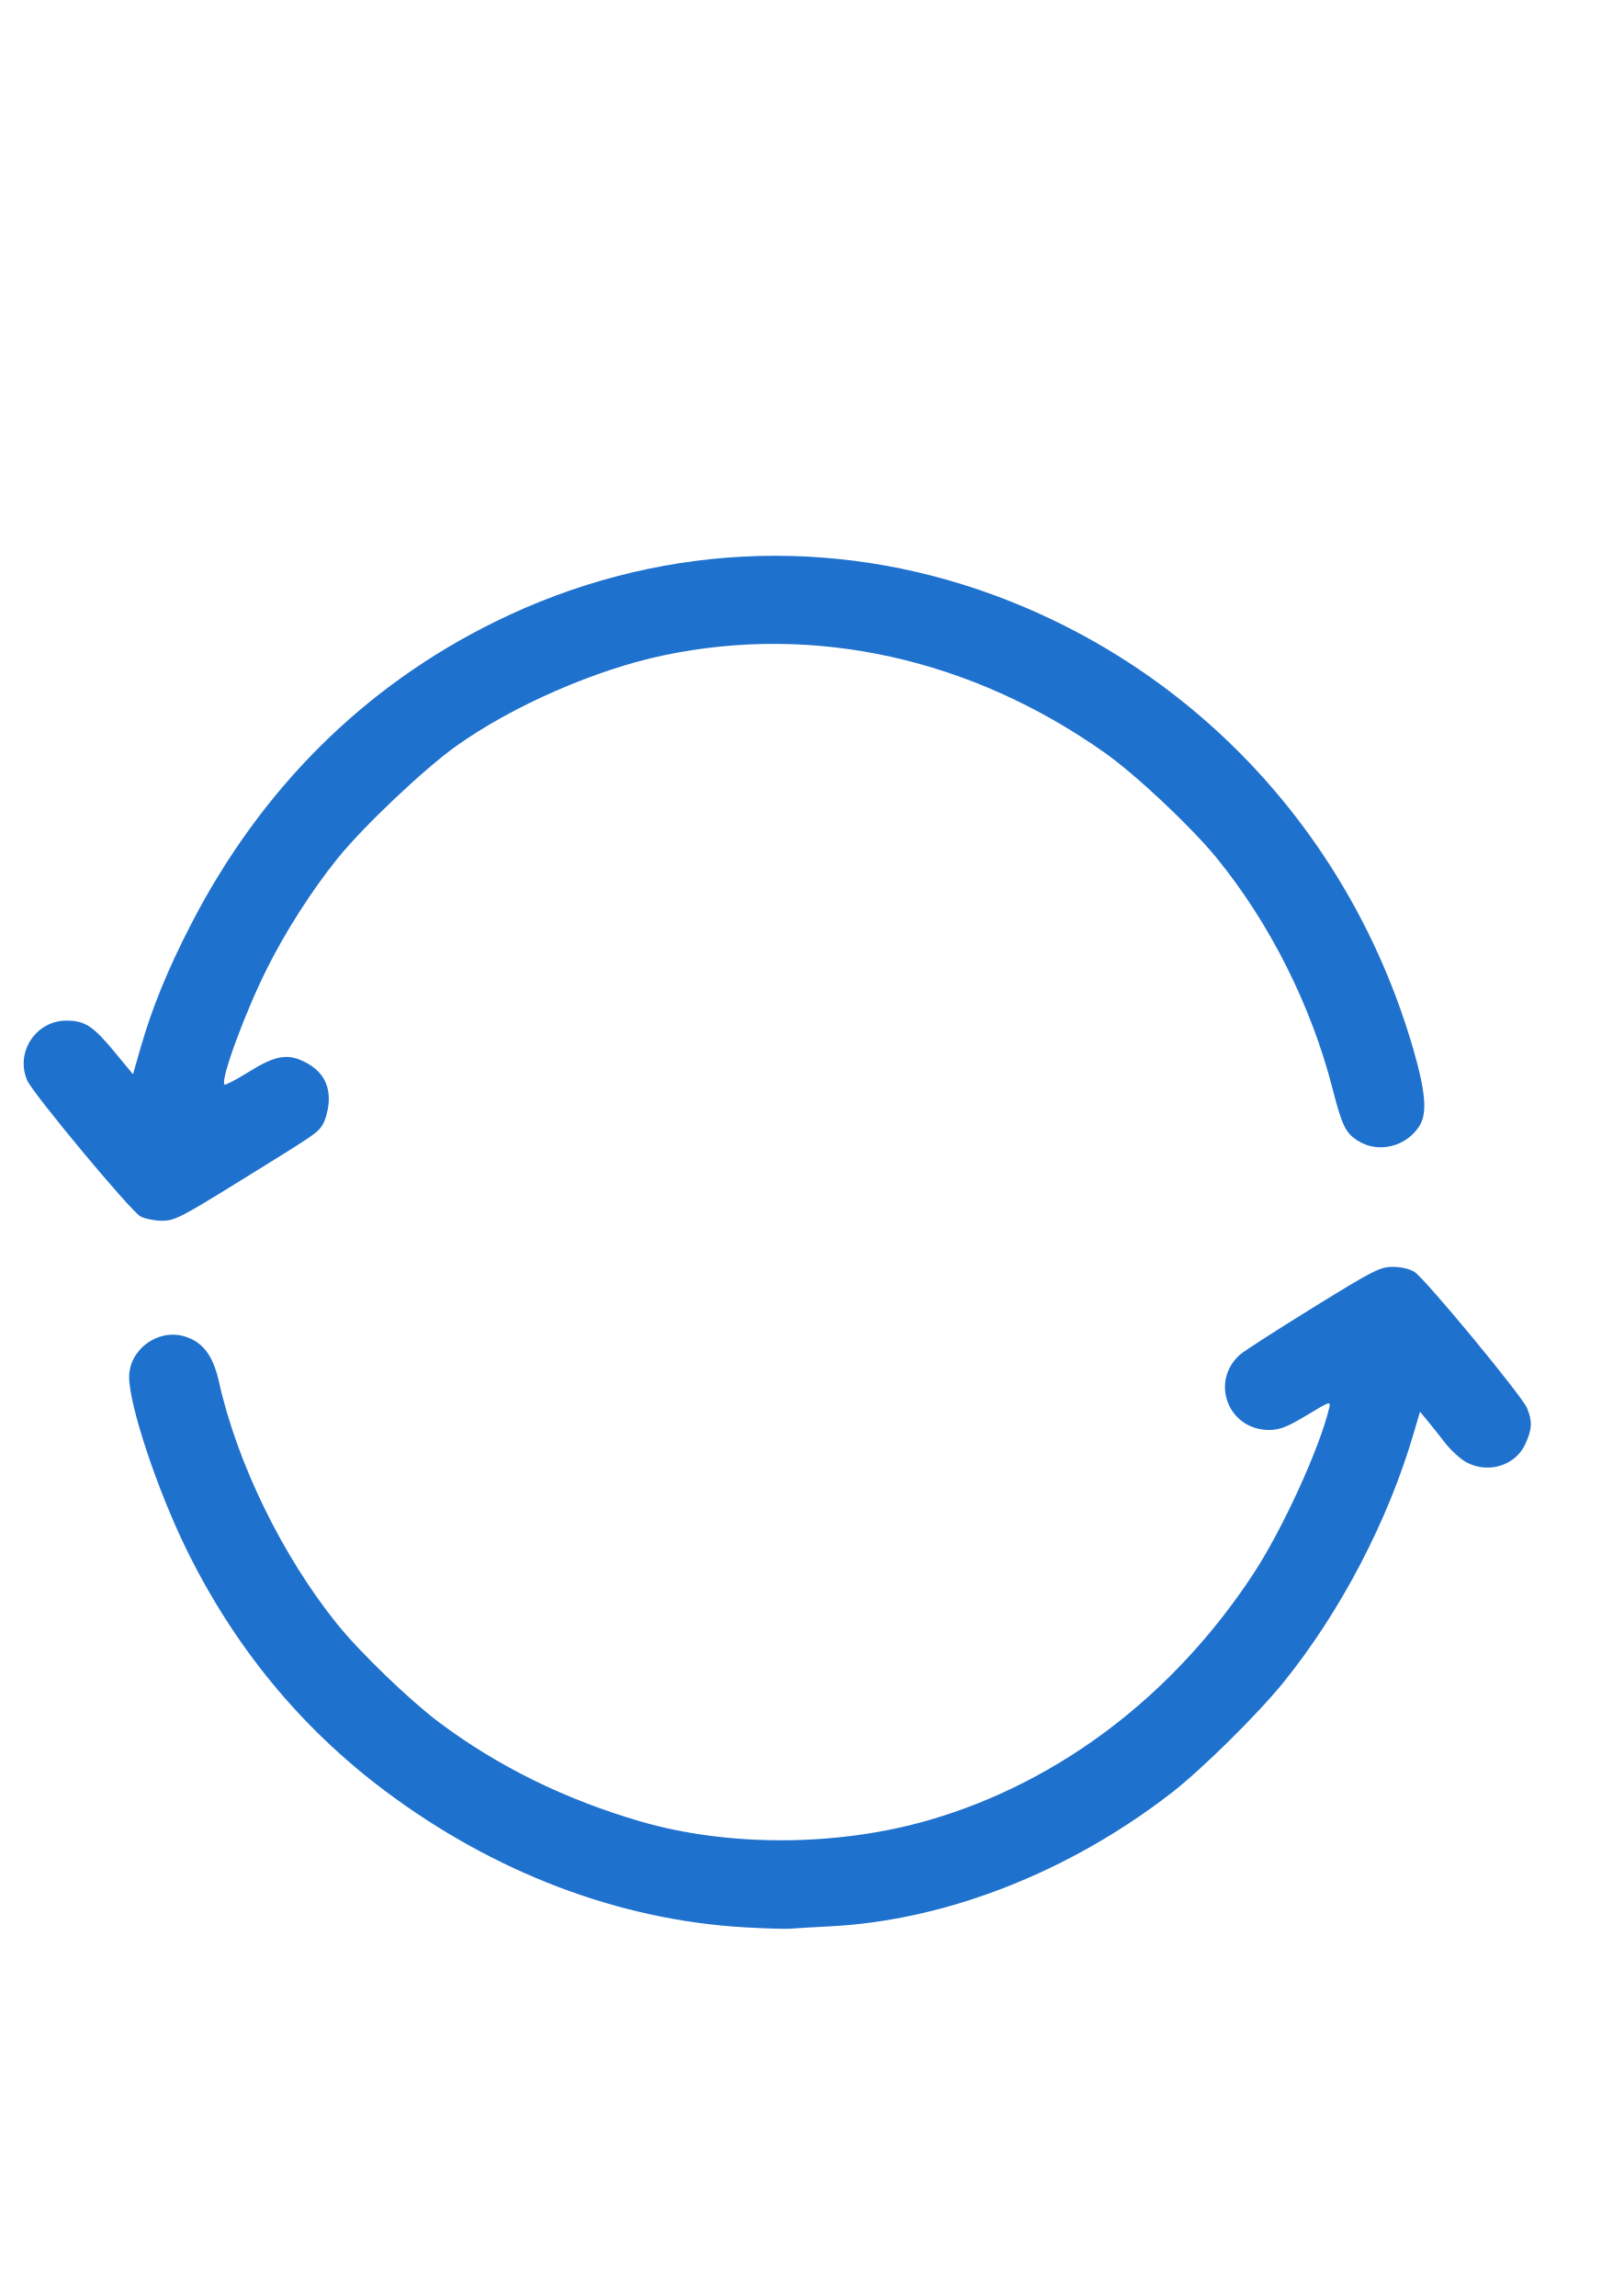
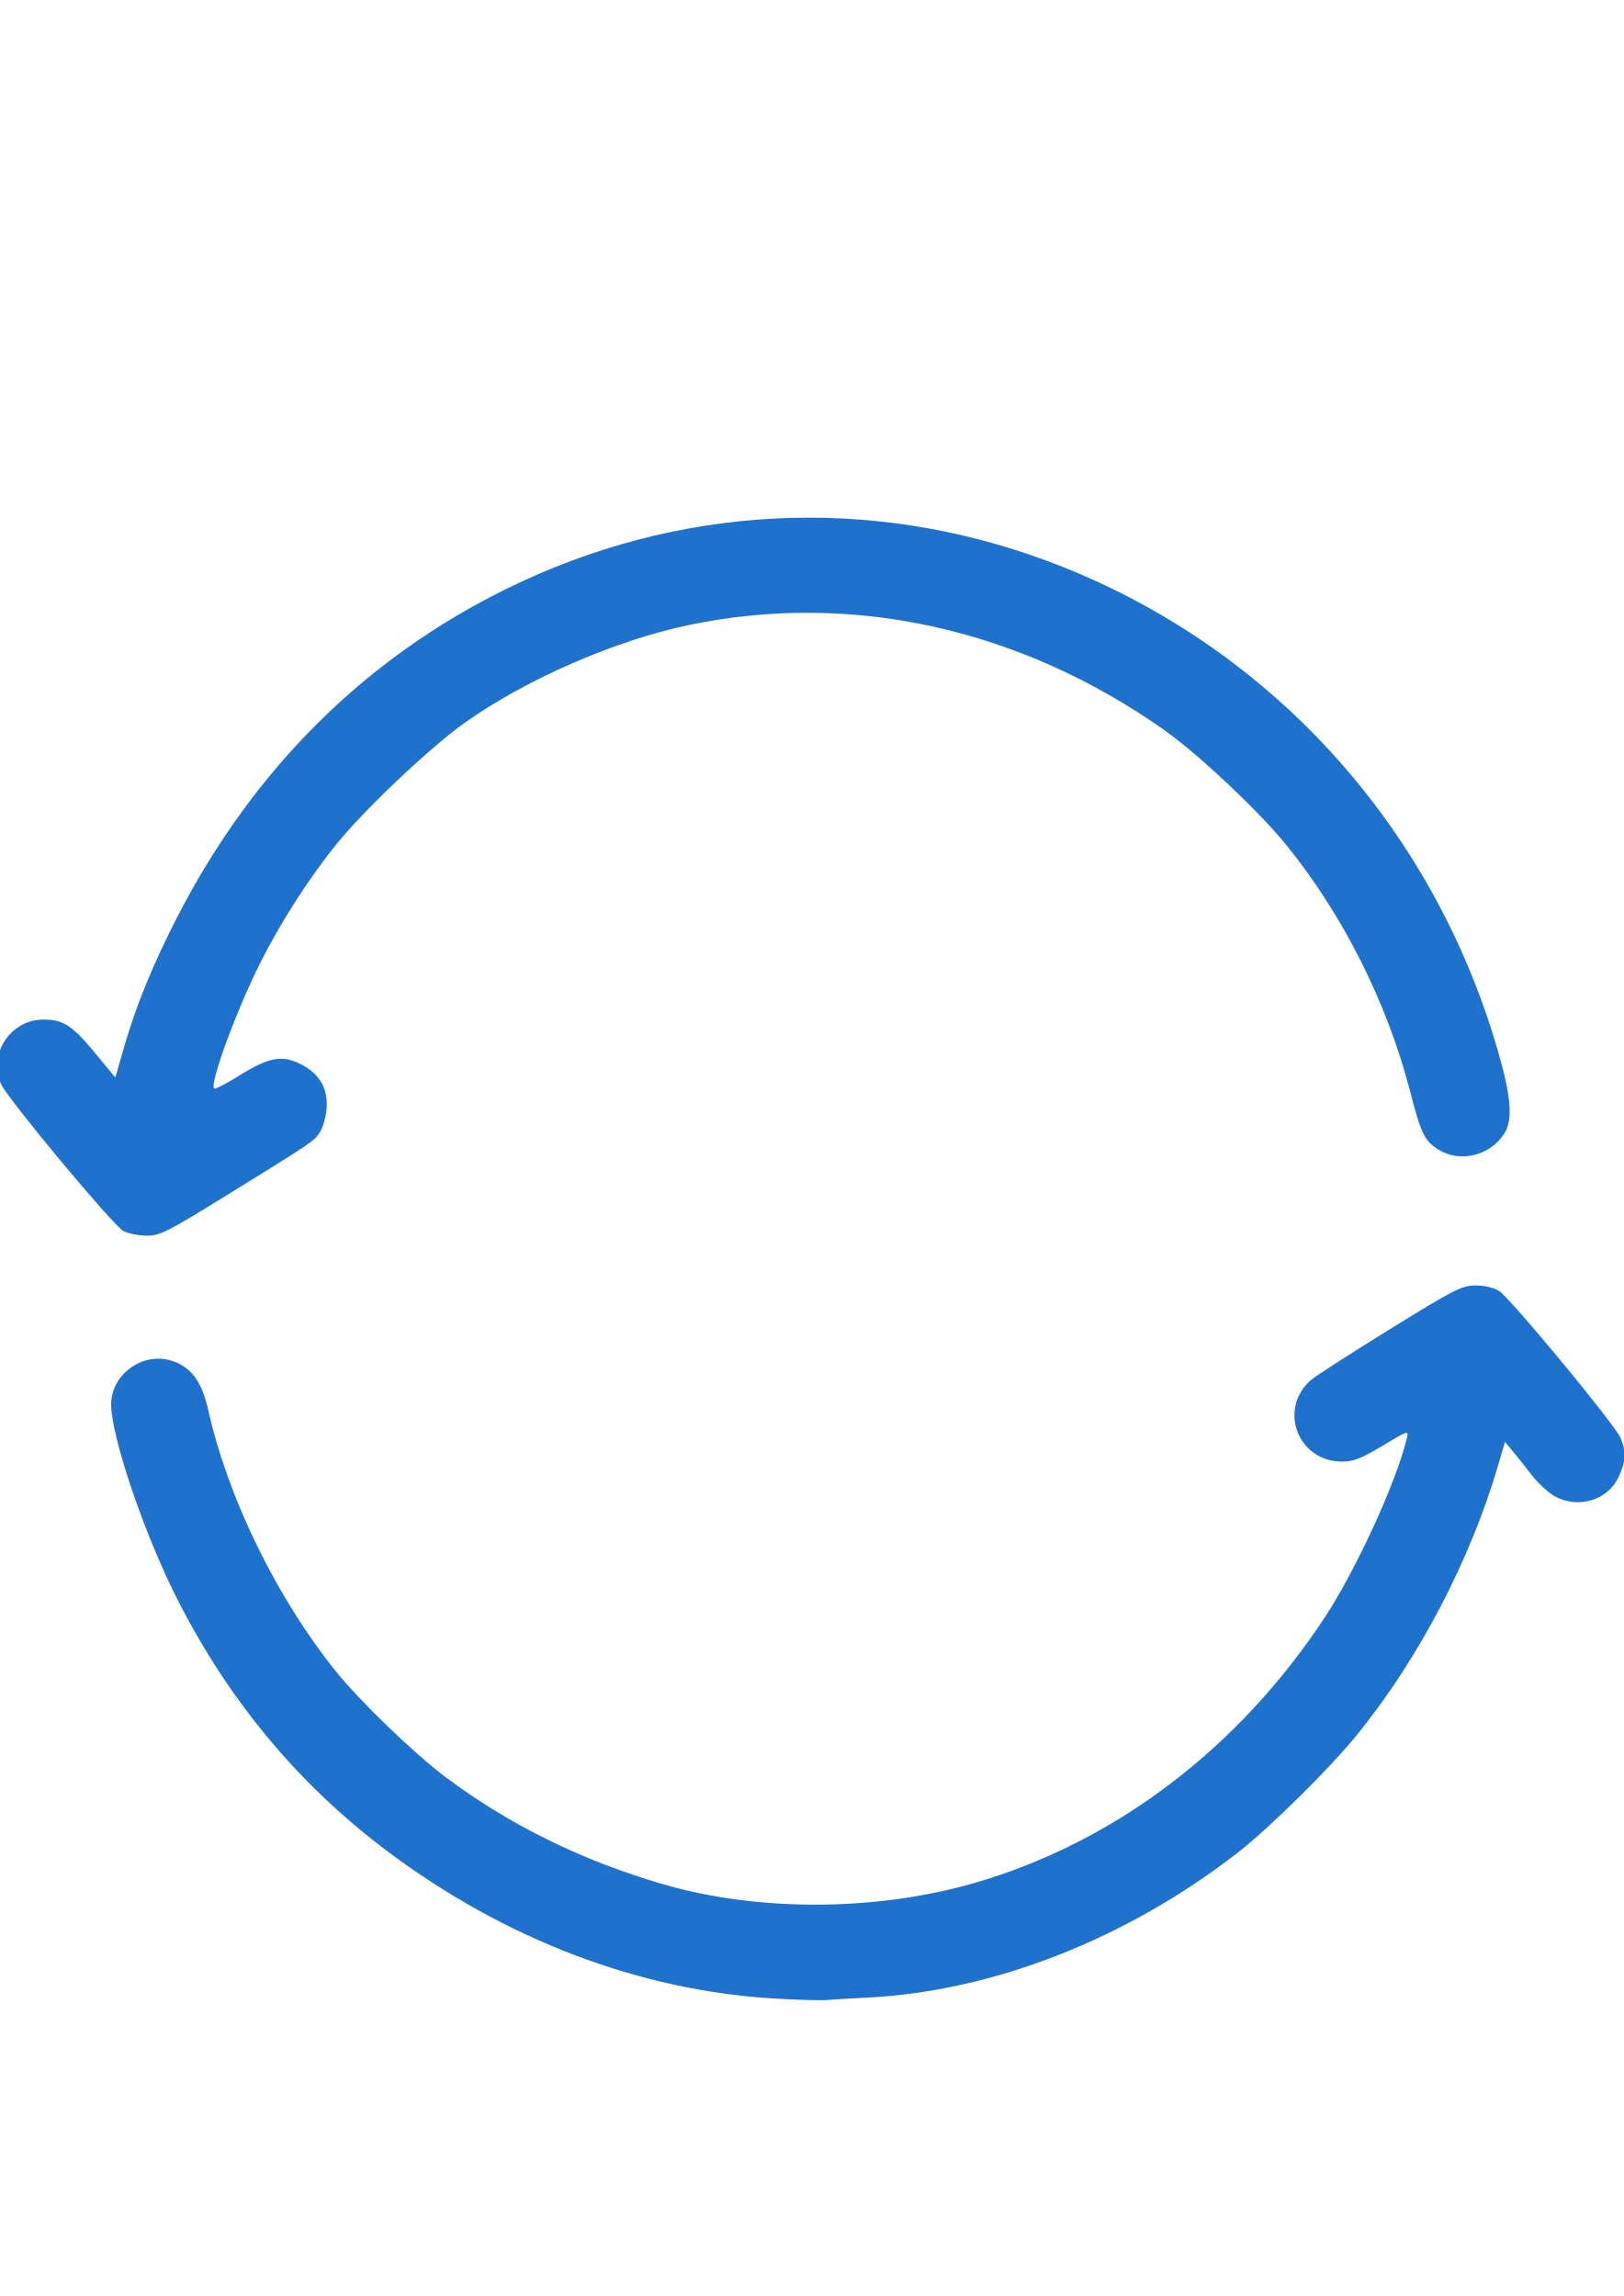
- <svg xmlns="http://www.w3.org/2000/svg" width="210mm" height="297mm" version="1.1" viewBox="0 0 210 297" xml:space="preserve">
-   <path d="m96.319 249.31c-16.278-0.928-32.452-7.076-46.612-17.717-10.866-8.166-19.427-18.596-25.602-31.19-3.768-7.686-7.404-18.626-7.404-22.278 0-3.498 3.601-6.217 7.017-5.297 2.439 0.657 3.829 2.446 4.603 5.921 2.348 10.553 8.216 22.567 15.327 31.381 2.924 3.625 9.333 9.805 13.099 12.633 7.602 5.708 16.309 9.998 26.067 12.843 11.378 3.317 25.523 3.257 37.314-0.159 16.81-4.87 31.634-16.123 41.968-31.856 3.746-5.704 8.531-16.146 9.79-21.367 0.248-1.028 0.223-1.02-2.897 0.856-2.534 1.524-3.481 1.893-4.862 1.892-5.275-2e-3 -7.677-6.244-3.75-9.747 0.491-0.438 4.734-3.171 9.428-6.073 7.819-4.834 8.685-5.276 10.336-5.276 1.069 0 2.212 0.269 2.812 0.662 1.412 0.925 13.874 16.004 14.536 17.589 0.72 1.723 0.675 2.712-0.214 4.67-1.25 2.754-4.715 3.858-7.543 2.403-0.777-0.4-2.057-1.557-2.844-2.571-0.787-1.014-1.836-2.334-2.332-2.932l-0.902-1.087-0.821 2.802c-3.324 11.343-9.453 23.072-16.828 32.201-3.312 4.1-10.548 11.249-14.449 14.276-13.257 10.286-29.235 16.539-44.19 17.294-2.2 0.111-4.514 0.246-5.143 0.301-0.629 0.054-3.286-0.024-5.905-0.173zm-78.164-91.968c-1.25-0.679-13.905-15.885-14.64-17.593-1.564-3.631 1.124-7.726 5.071-7.726 2.381 0 3.448 0.691 6.194 4.011l2.421 2.926 1.024-3.564c1.45-5.045 3.485-10.02 6.461-15.794 9.062-17.583 22.414-30.861 39.443-39.223 20.362-9.998 43.259-11.203 64.449-3.39 26.349 9.714 46.33 31.389 54.24 58.838 1.577 5.471 1.789 8.197 0.766 9.818-1.694 2.684-5.285 3.575-7.898 1.96-1.651-1.02-2.098-1.929-3.354-6.82-2.759-10.738-8.132-21.423-15-29.828-3.305-4.045-10.457-10.766-14.47-13.6-17.288-12.208-37.477-16.672-56.978-12.599-8.831 1.844-19.604 6.551-26.878 11.745-4.184 2.987-12.003 10.395-15.35 14.545-3.321 4.116-6.745 9.466-9.159 14.31-2.877 5.773-6.024 14.376-5.463 14.936 0.106 0.106 1.486-0.613 3.066-1.598 3.534-2.203 5.121-2.473 7.429-1.268 2.193 1.146 3.178 2.916 2.967 5.335-0.086 0.983-0.443 2.227-0.795 2.763-0.708 1.081-0.727 1.093-11.441 7.715-6.869 4.245-7.748 4.685-9.333 4.671-0.963-9e-3 -2.21-0.265-2.772-0.57z" fill="#1f71ce" stroke-width="1.08" />
+ <svg xmlns="http://www.w3.org/2000/svg" width="210mm" height="297mm" viewBox="0 0 210 297" version="1.1" id="svg1" xml:space="preserve">
+   <defs id="defs1" />
+   <g id="layer1">
+     <path style="fill:#1f71ce;fill-opacity:1;stroke-width:1.166" d="m 100.345,258.533 c -17.576,-1.002 -35.041,-7.641 -50.331,-19.131 -11.733,-8.818 -20.977,-20.079 -27.645,-33.679 -4.069,-8.299 -7.995,-20.112 -7.995,-24.055 0,-3.778 3.889,-6.713 7.577,-5.72 2.634,0.709 4.135,2.641 4.97,6.394 2.535,11.395 8.871,24.368 16.55,33.885 3.158,3.914 10.078,10.588 14.145,13.641 8.208,6.163 17.61,10.796 28.147,13.868 12.286,3.582 27.559,3.517 40.291,-0.172 18.151,-5.259 34.158,-17.409 45.316,-34.398 4.045,-6.159 9.211,-17.435 10.571,-23.072 0.268,-1.11 0.241,-1.102 -3.128,0.925 -2.736,1.646 -3.759,2.044 -5.249,2.043 -5.696,-0.002 -8.29,-6.743 -4.05,-10.525 0.531,-0.473 5.111,-3.424 10.18,-6.558 8.443,-5.22 9.378,-5.697 11.16,-5.697 1.155,0 2.389,0.291 3.036,0.715 1.525,0.999 14.981,17.281 15.696,18.992 0.777,1.861 0.728,2.928 -0.232,5.043 -1.35,2.973 -5.091,4.165 -8.145,2.595 -0.839,-0.432 -2.221,-1.681 -3.07,-2.777 -0.849,-1.095 -1.982,-2.52 -2.518,-3.166 l -0.973,-1.174 -0.886,3.025 c -3.589,12.248 -10.208,24.913 -18.17,34.771 -3.576,4.427 -11.39,12.147 -15.602,15.415 -14.315,11.106 -31.567,17.858 -47.715,18.674 -2.375,0.12 -4.874,0.266 -5.553,0.325 -0.679,0.059 -3.548,-0.026 -6.376,-0.187 z M 15.946,159.227 c -1.35,-0.733 -15.015,-17.153 -15.808,-18.996 -1.689,-3.921 1.213,-8.343 5.476,-8.343 2.571,0 3.724,0.746 6.689,4.331 l 2.614,3.16 1.106,-3.848 c 1.565,-5.447 3.763,-10.819 6.976,-17.054 9.784,-18.985 24.203,-33.323 42.59,-42.352 21.986,-10.796 46.71,-12.096 69.591,-3.66 28.451,10.49 50.027,33.894 58.567,63.532 1.702,5.908 1.932,8.851 0.828,10.601 -1.829,2.898 -5.706,3.86 -8.528,2.116 -1.783,-1.102 -2.265,-2.083 -3.622,-7.364 -2.979,-11.594 -8.781,-23.132 -16.196,-32.208 C 162.659,104.774 154.936,97.516 150.603,94.456 131.936,81.275 110.136,76.455 89.079,80.852 79.543,82.843 67.911,87.926 60.057,93.534 55.539,96.759 47.096,104.758 43.482,109.239 c -3.586,4.444 -7.283,10.221 -9.89,15.451 -3.107,6.234 -6.505,15.523 -5.899,16.128 0.115,0.115 1.604,-0.662 3.311,-1.725 3.816,-2.378 5.53,-2.671 8.022,-1.369 2.368,1.237 3.431,3.149 3.203,5.761 -0.093,1.062 -0.479,2.404 -0.858,2.984 -0.764,1.167 -0.785,1.18 -12.353,8.33 -7.416,4.584 -8.366,5.059 -10.078,5.044 -1.04,-0.01 -2.387,-0.286 -2.994,-0.616 z" id="path1" />
+   </g>
</svg>
